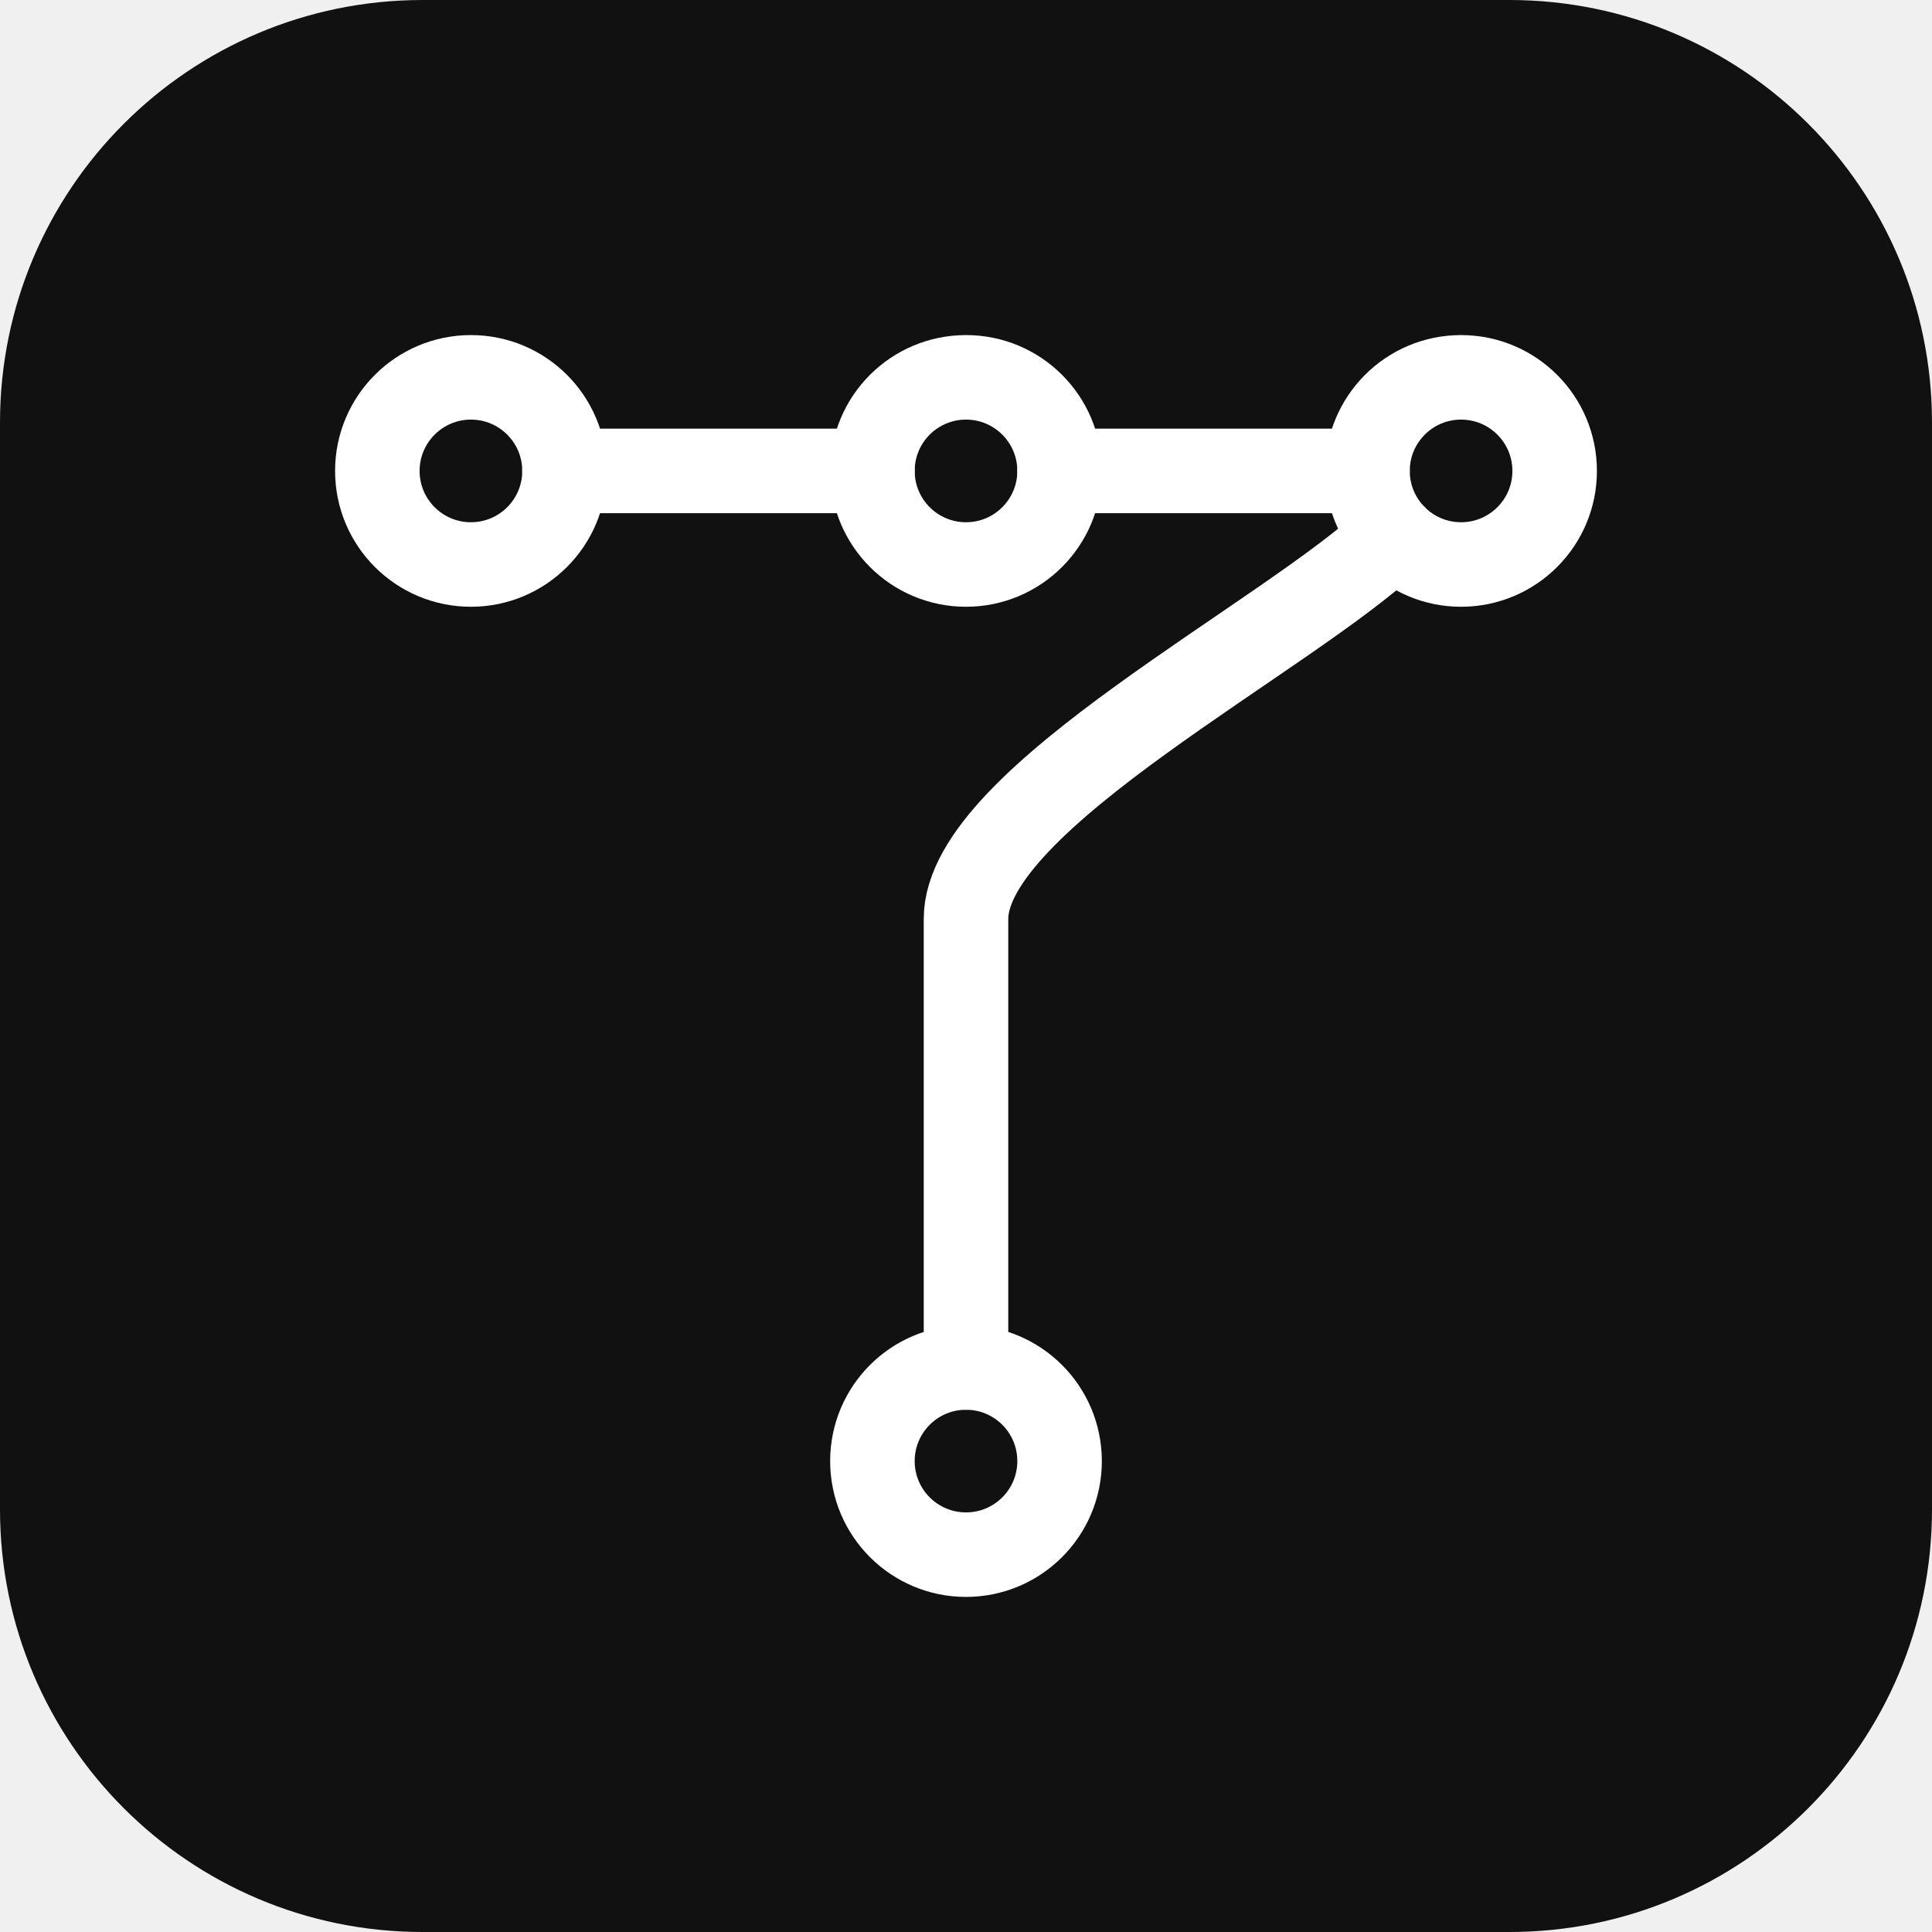
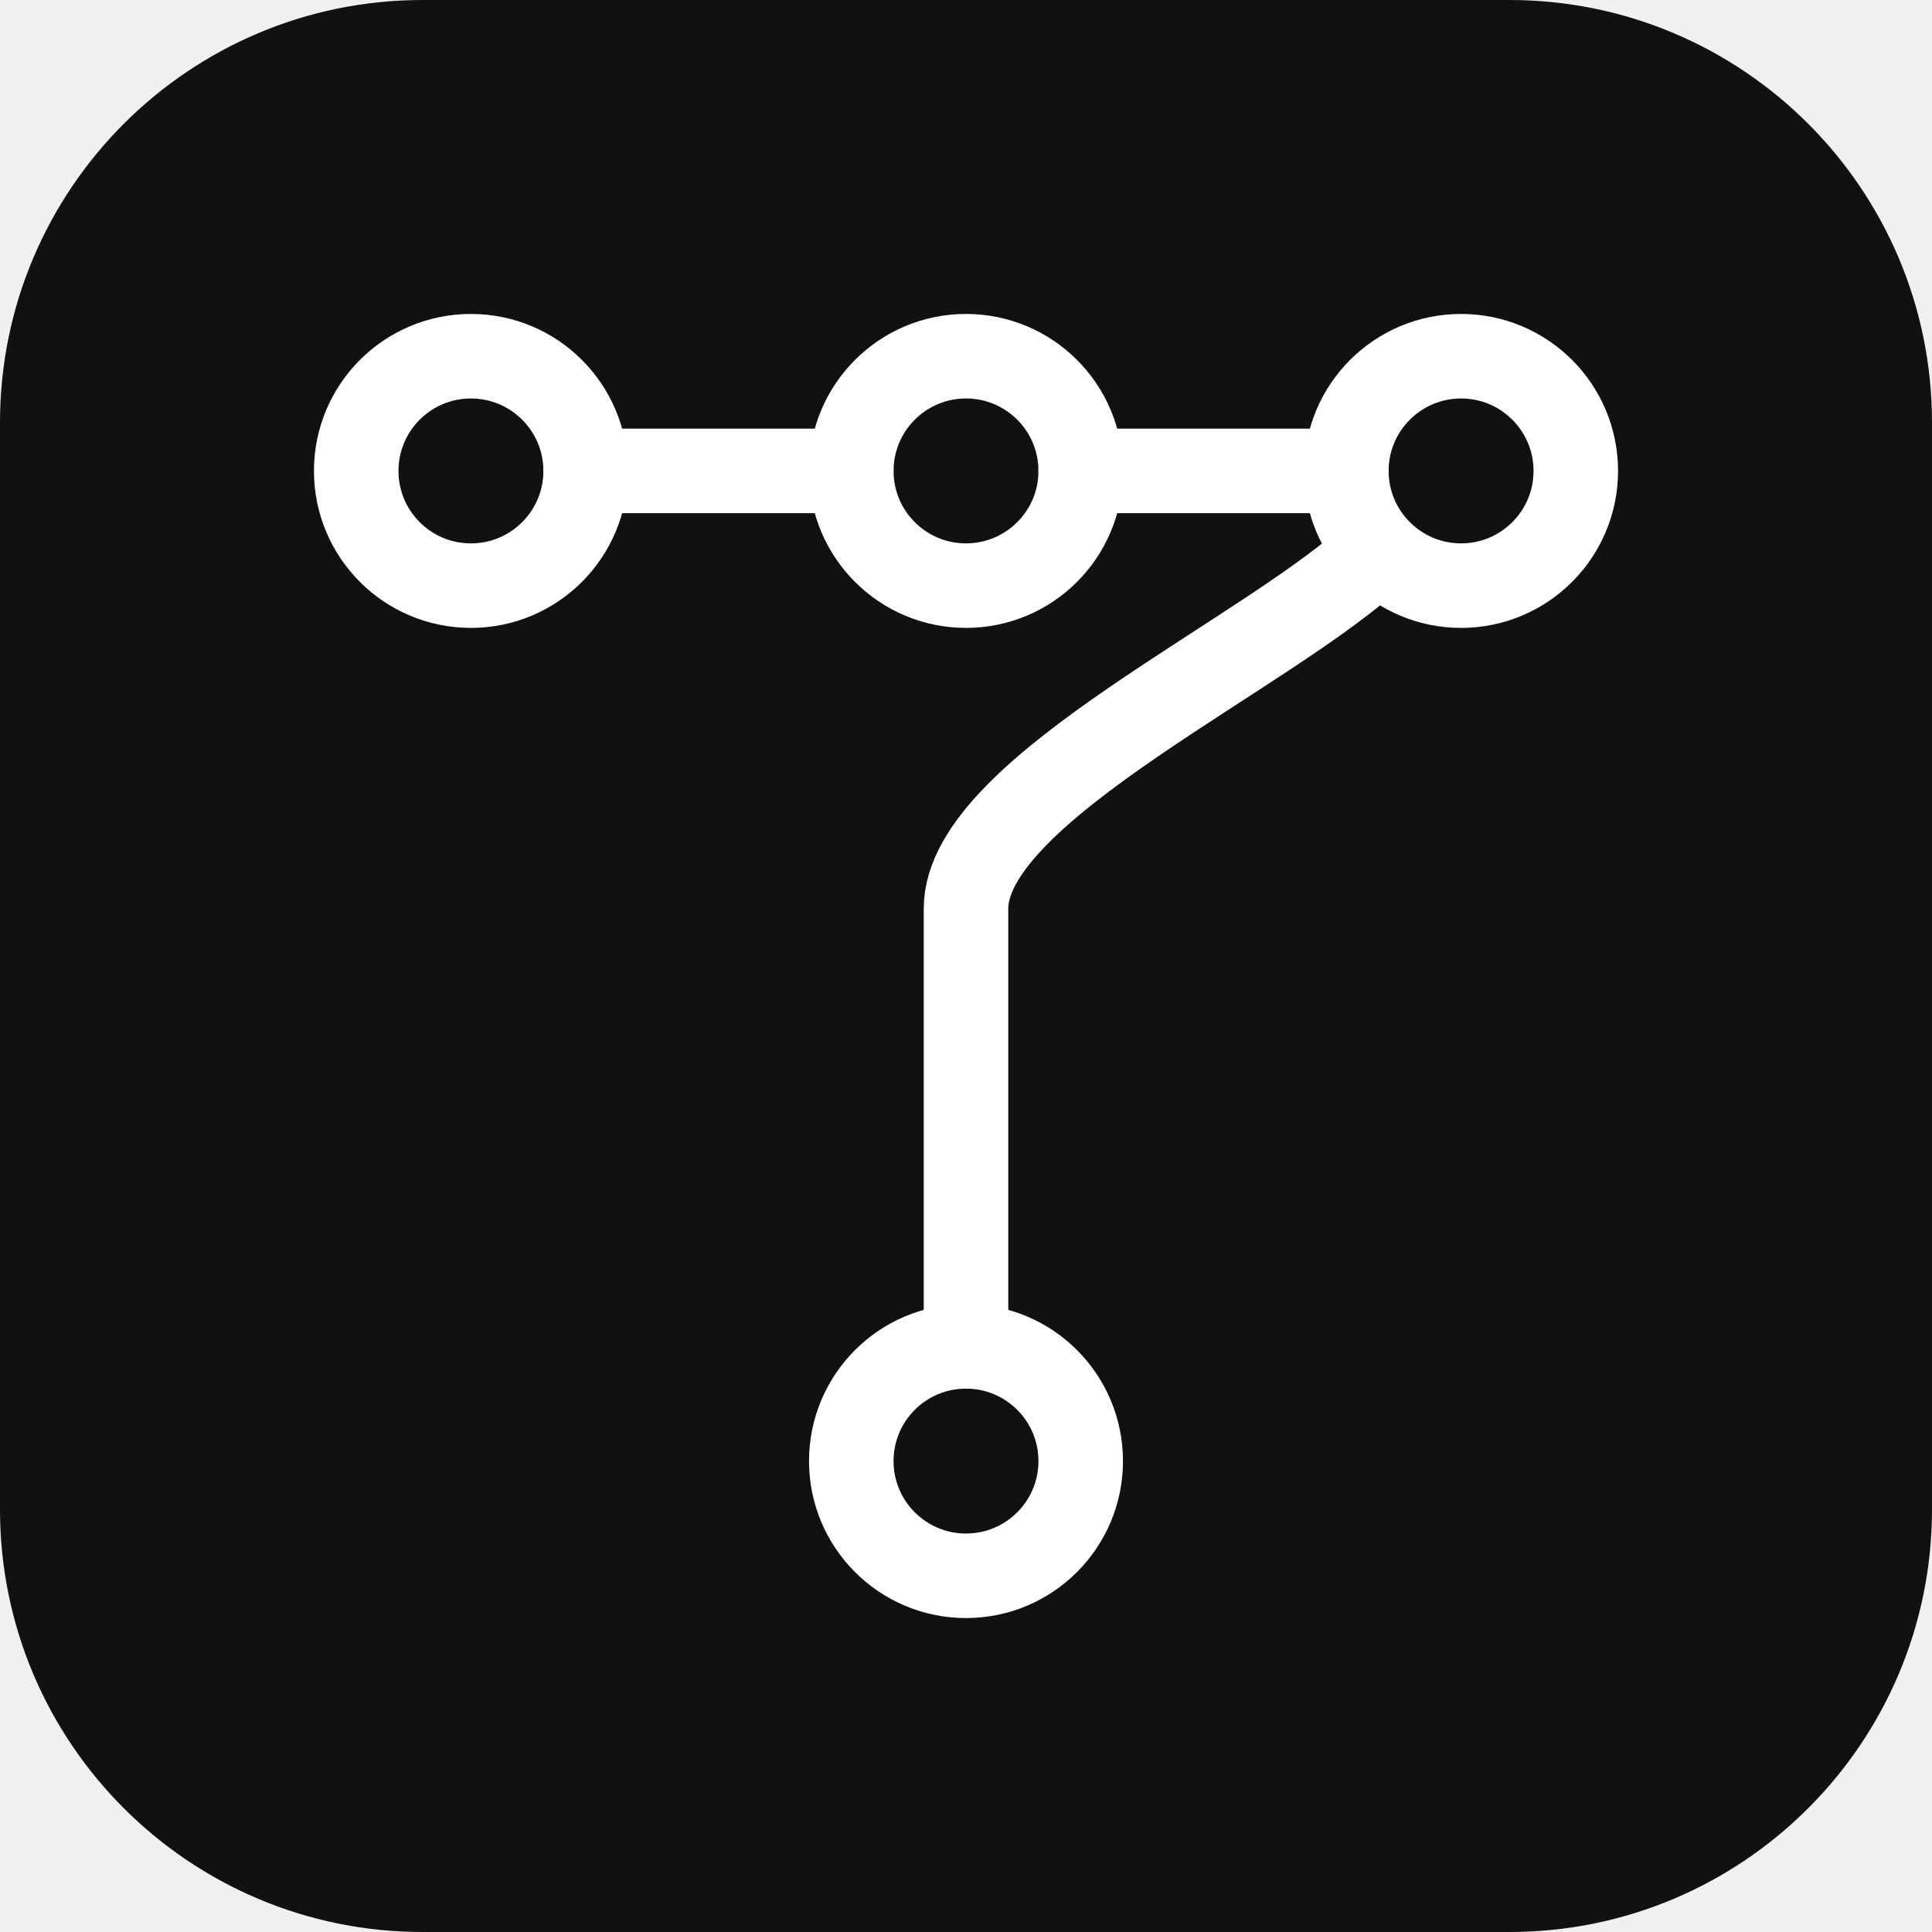
<svg xmlns="http://www.w3.org/2000/svg" viewBox="0 0 128 128" width="128" height="128">
  <rect width="128" height="128" rx="28" fill="#111111" />
  <g transform="translate(16 16) scale(4)" fill="none" stroke="#ffffff" stroke-width="1.4" stroke-linecap="round">
-     <path d="M5.35 3.8h5.1M13.55 3.8h5.1" />
-     <path d="M19.09 4.88C17.36 6.54 12 9.22 12 11.22V18.65" />
-     <circle cx="3.8" cy="3.8" r="1.55" />
-     <circle cx="12" cy="3.8" r="1.55" />
-     <circle cx="20.2" cy="3.8" r="1.55" />
-     <circle cx="12" cy="20.2" r="1.55" />
+     <path d="M5.7 3.8H10.1M13.9 3.8H18.3" />
+     <path d="M18.83 5.12C17.11 6.79 12 9.05 12 11.05V18.3" />
+     <circle cx="3.8" cy="3.8" r="1.9" />
+     <circle cx="12" cy="3.8" r="1.9" />
+     <circle cx="20.2" cy="3.8" r="1.9" />
+     <circle cx="12" cy="20.2" r="1.9" />
  </g>
</svg>
